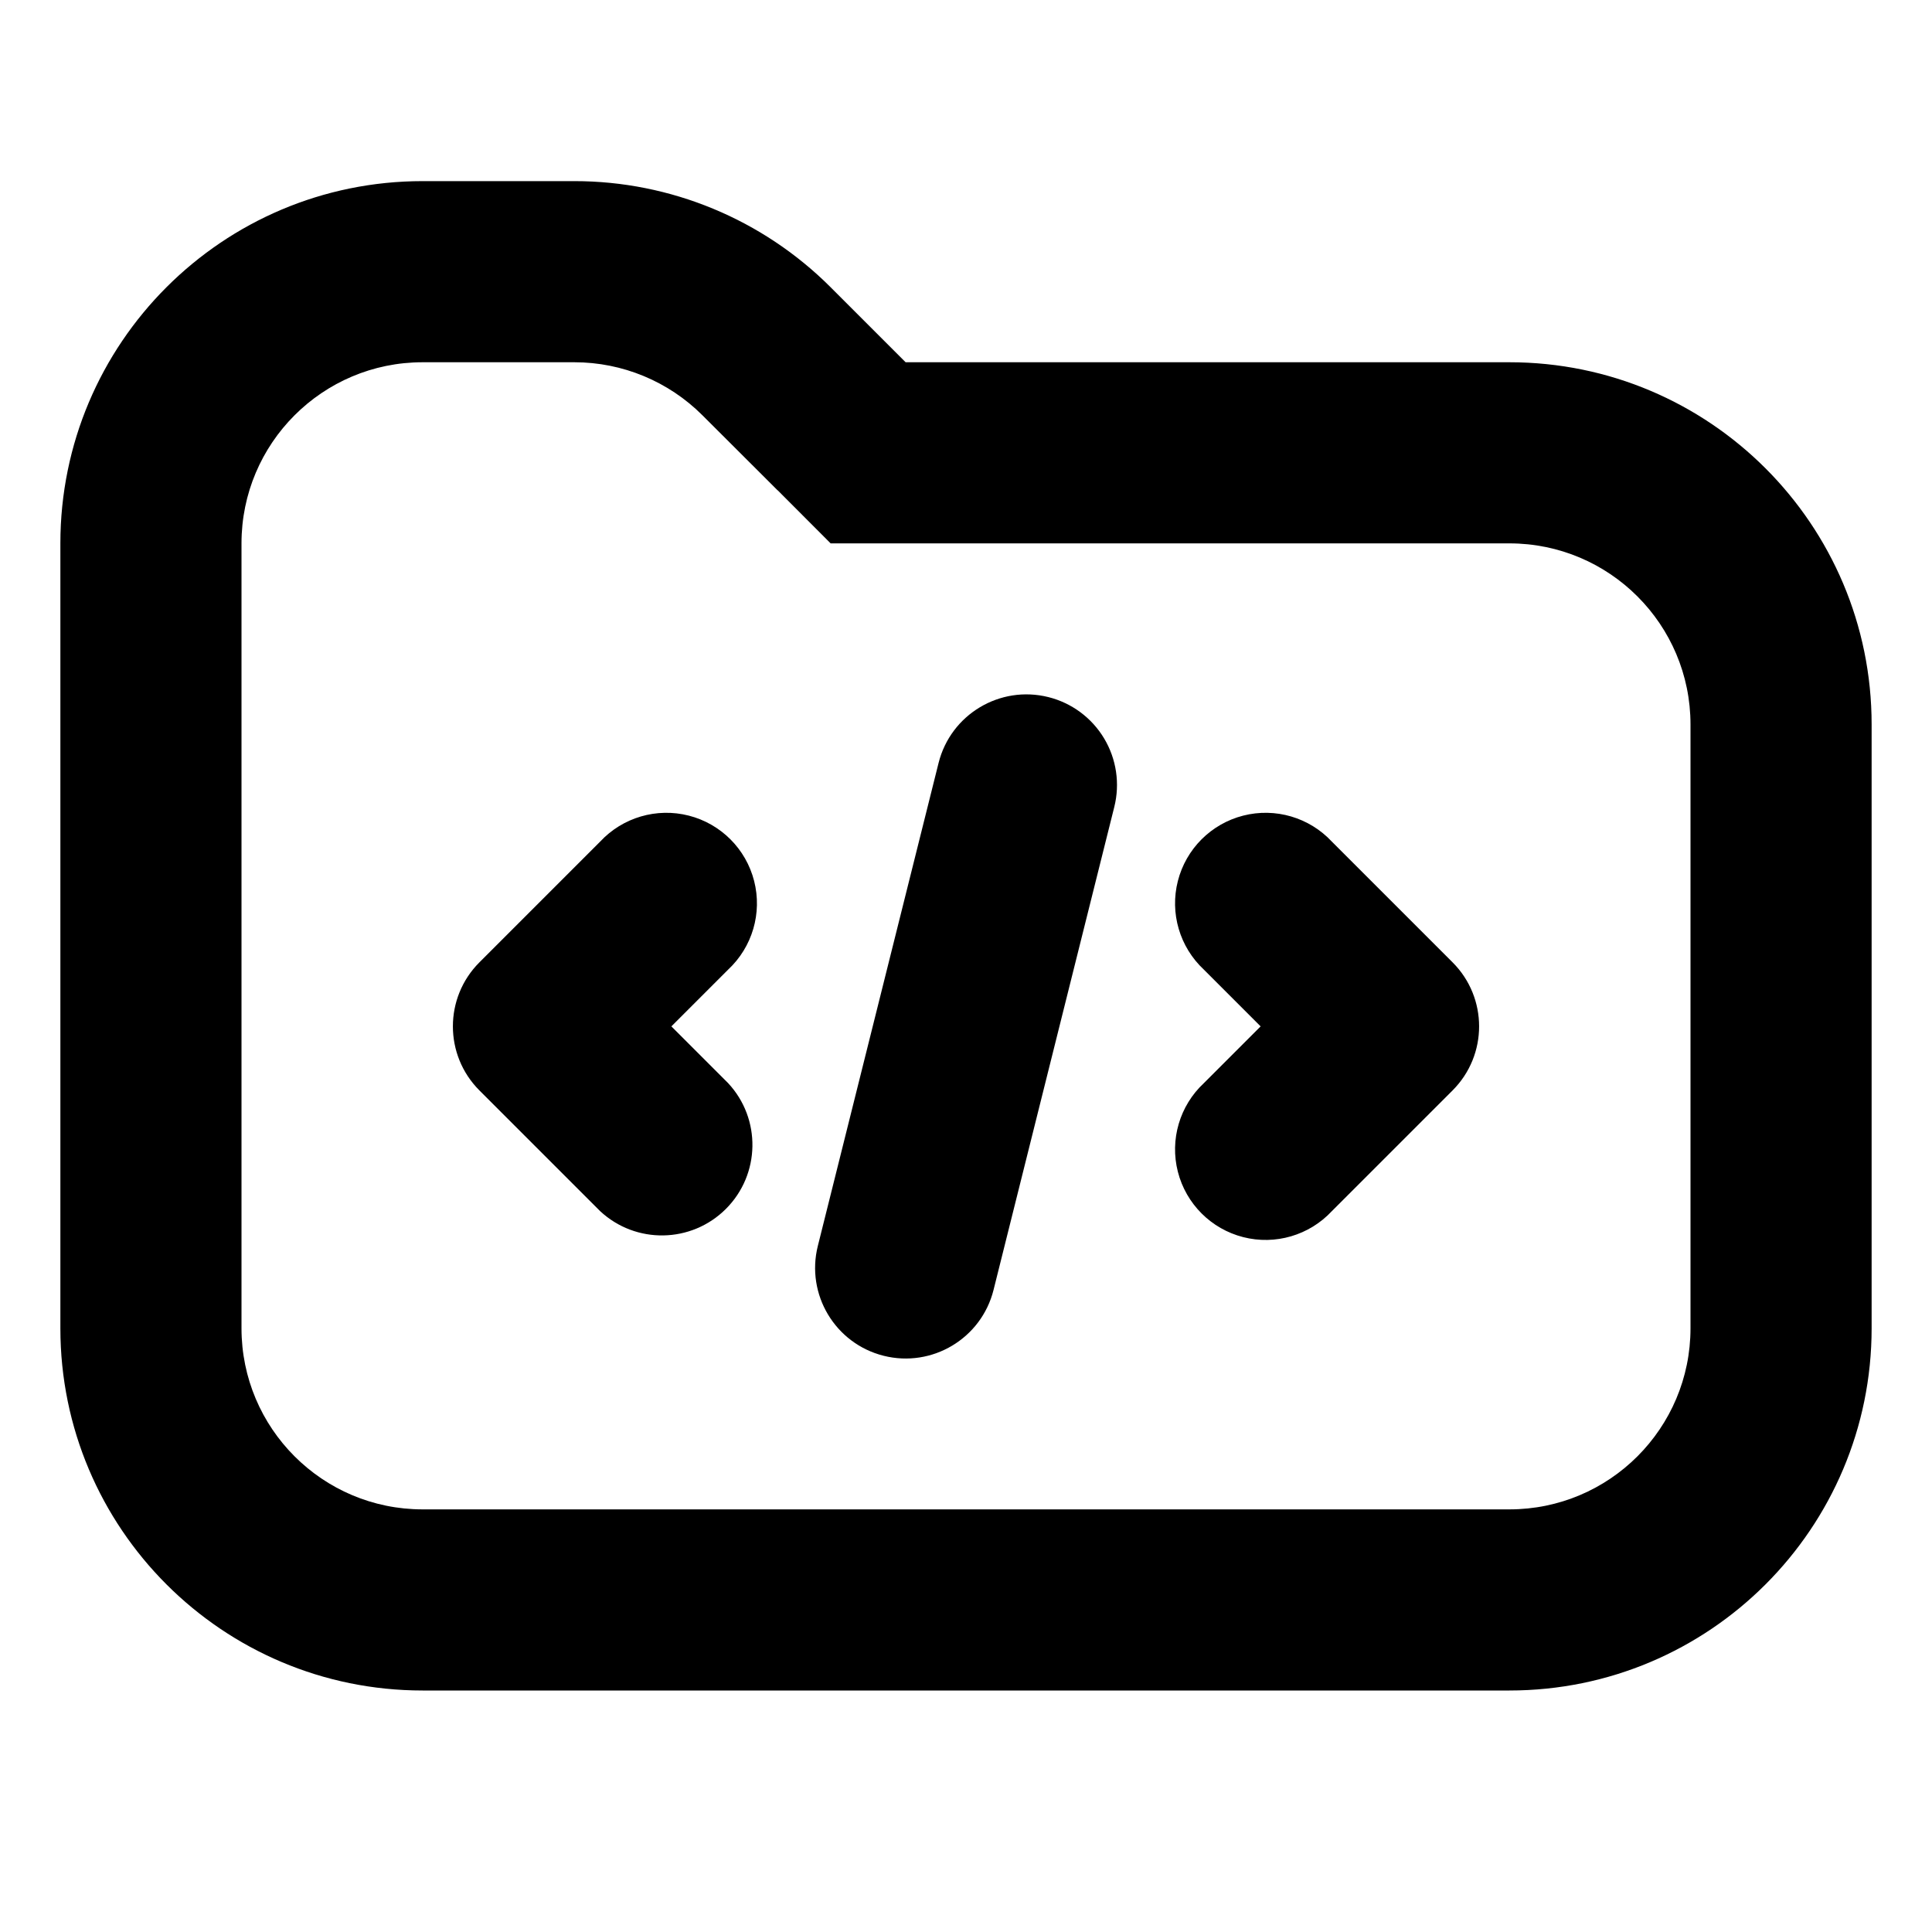
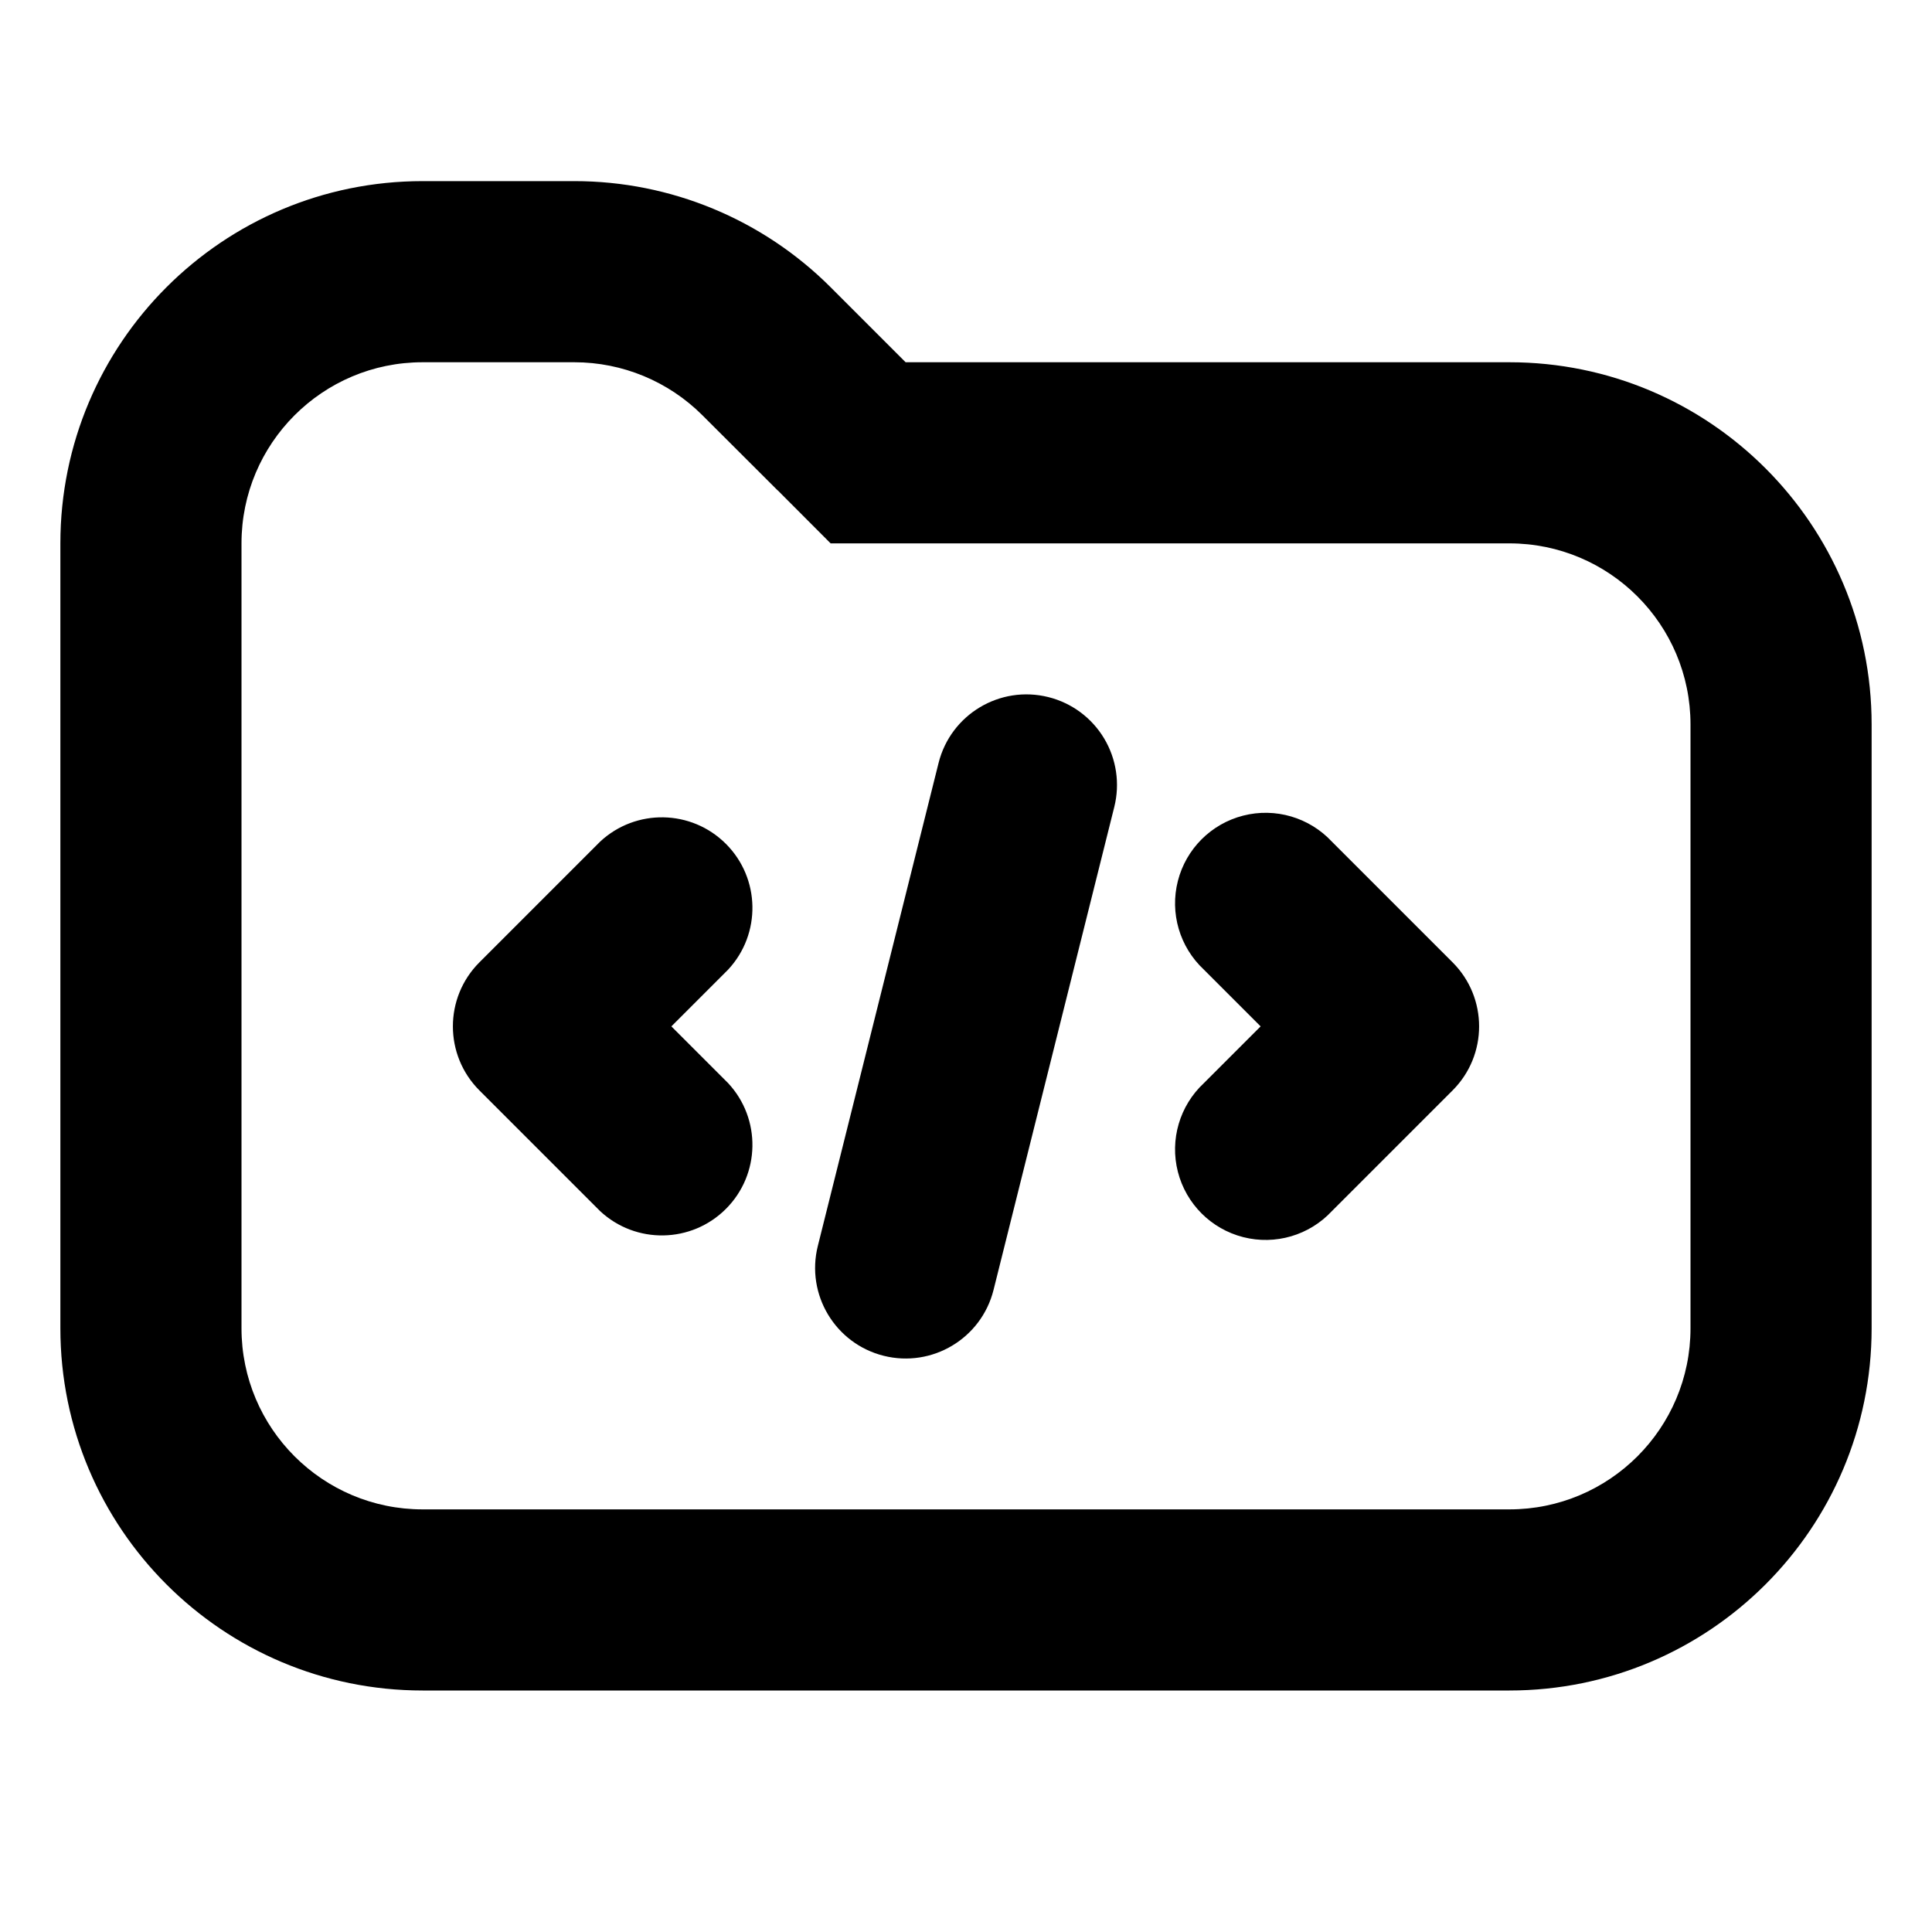
<svg xmlns="http://www.w3.org/2000/svg" width="16" height="16" fill="none" viewBox="0 0 16 16">
-   <path fill="currentColor" fill-rule="evenodd" d="m6.44 4.06.439.44H12.5A1.5 1.5 0 0 1 14 6v5a1.5 1.5 0 0 1-1.5 1.5h-9A1.5 1.5 0 0 1 2 11V4.5A1.5 1.5 0 0 1 3.5 3h1.257a1.5 1.5 0 0 1 1.061.44l.621.62ZM.5 4.5a3 3 0 0 1 3-3h1.257a3 3 0 0 1 2.122.879L7.5 3h5a3 3 0 0 1 3 3v5a3 3 0 0 1-3 3h-9a3 3 0 0 1-3-3V4.5Zm8.182 1.273a.75.75 0 0 1 .546.91l-1 4a.75.75 0 0 1-1.455-.365l1-4a.75.75 0 0 1 .909-.545ZM4.97 10.03a.75.75 0 0 0 1.06-1.06l-.47-.47.47-.47a.75.75 0 1 0-1.06-1.06l-1 1a.75.75 0 0 0 0 1.06l1 1Zm5-1.06a.75.75 0 1 0 1.06 1.06l1-1a.75.75 0 0 0 0-1.06l-1-1a.75.75 0 1 0-1.06 1.06l.47.47-.47.47Z" clip-rule="evenodd" />
+   <path fill="currentColor" fill-rule="evenodd" d="m6.44 4.06.439.44H12.5A1.5 1.5 0 0 1 14 6v5a1.5 1.5 0 0 1-1.5 1.5h-9A1.5 1.5 0 0 1 2 11V4.5A1.5 1.5 0 0 1 3.5 3h1.257a1.5 1.5 0 0 1 1.061.44l.621.62ZM.5 4.5a3 3 0 0 1 3-3h1.257a3 3 0 0 1 2.122.879L7.5 3h5a3 3 0 0 1 3 3v5a3 3 0 0 1-3 3h-9a3 3 0 0 1-3-3V4.5Zm8.182 1.273a.75.75 0 0 1 .546.91l-1 4a.75.75 0 0 1-1.455-.365l1-4a.75.75 0 0 1 .909-.545ZM4.97 10.03a.75.75 0 0 0 1.06-1.06l-.47-.47.47-.47a.75.75 0 0 0-1.06-1.06l-1 1a.75.75 0 0 0 0 1.06l1 1Zm5-1.06a.75.75 0 1 0 1.06 1.06l1-1a.75.75 0 0 0 0-1.06l-1-1a.75.75 0 1 0-1.06 1.06l.47.47-.47.47Z" clip-rule="evenodd" />
</svg>
